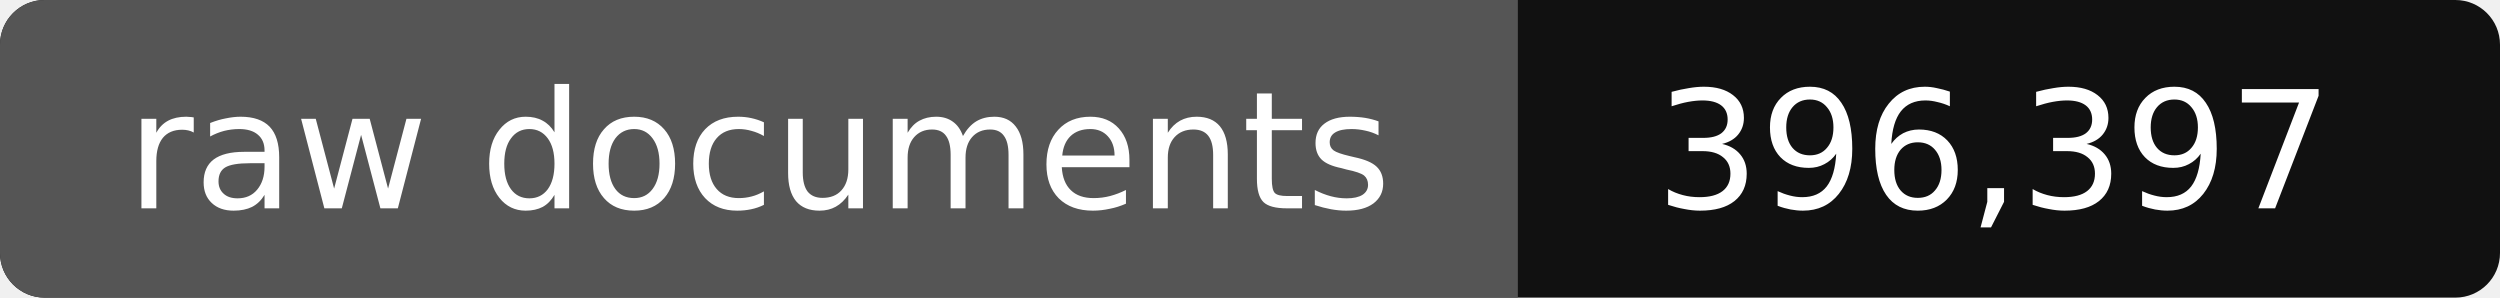
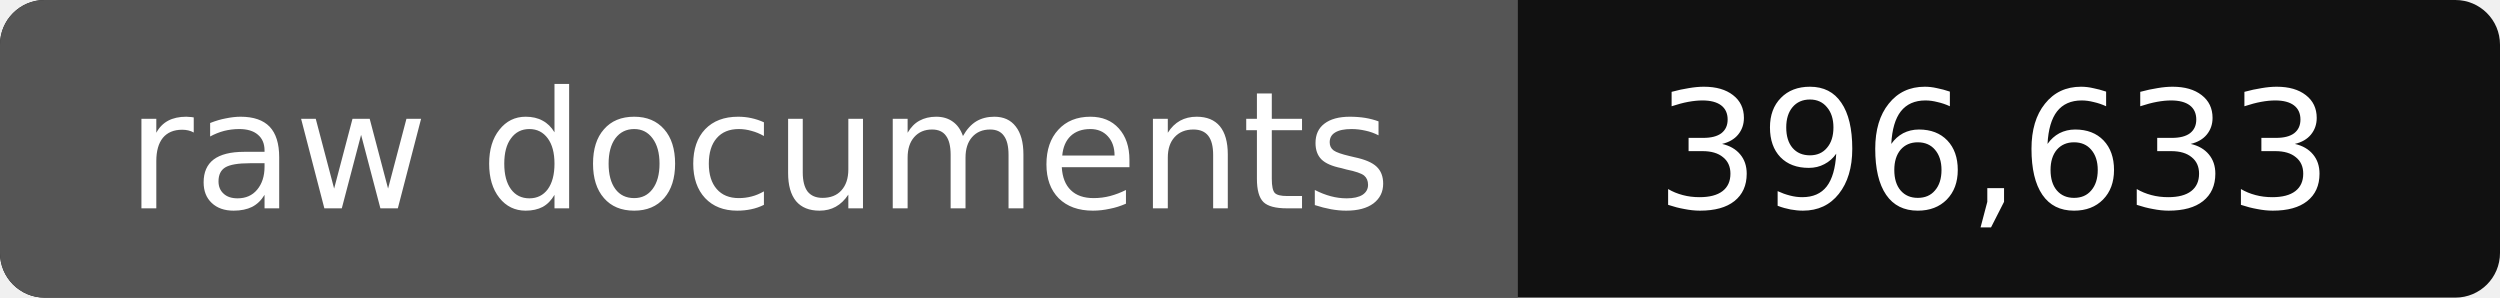
- <svg xmlns="http://www.w3.org/2000/svg" width="168" height="20" role="img" aria-label="raw documents: 396,397">
+ <svg xmlns="http://www.w3.org/2000/svg" width="168" height="20" role="img" aria-label="raw documents: 396,633">
  <rect width="168" height="20" rx="3" fill="#111" />
  <path fill="#555" d="M3 0h99v20H3a3 3 0 0 1-3-3V3a3 3 0 0 1 3-3z" />
  <g fill="#fff" text-anchor="middle" font-family="Verdana,DejaVu Sans,sans-serif" font-size="11">
    <text x="51" y="14">raw documents</text>
-     <text x="134" y="14">396,397</text>
+     <text x="134" y="14">396,633</text>
  </g>
</svg>
